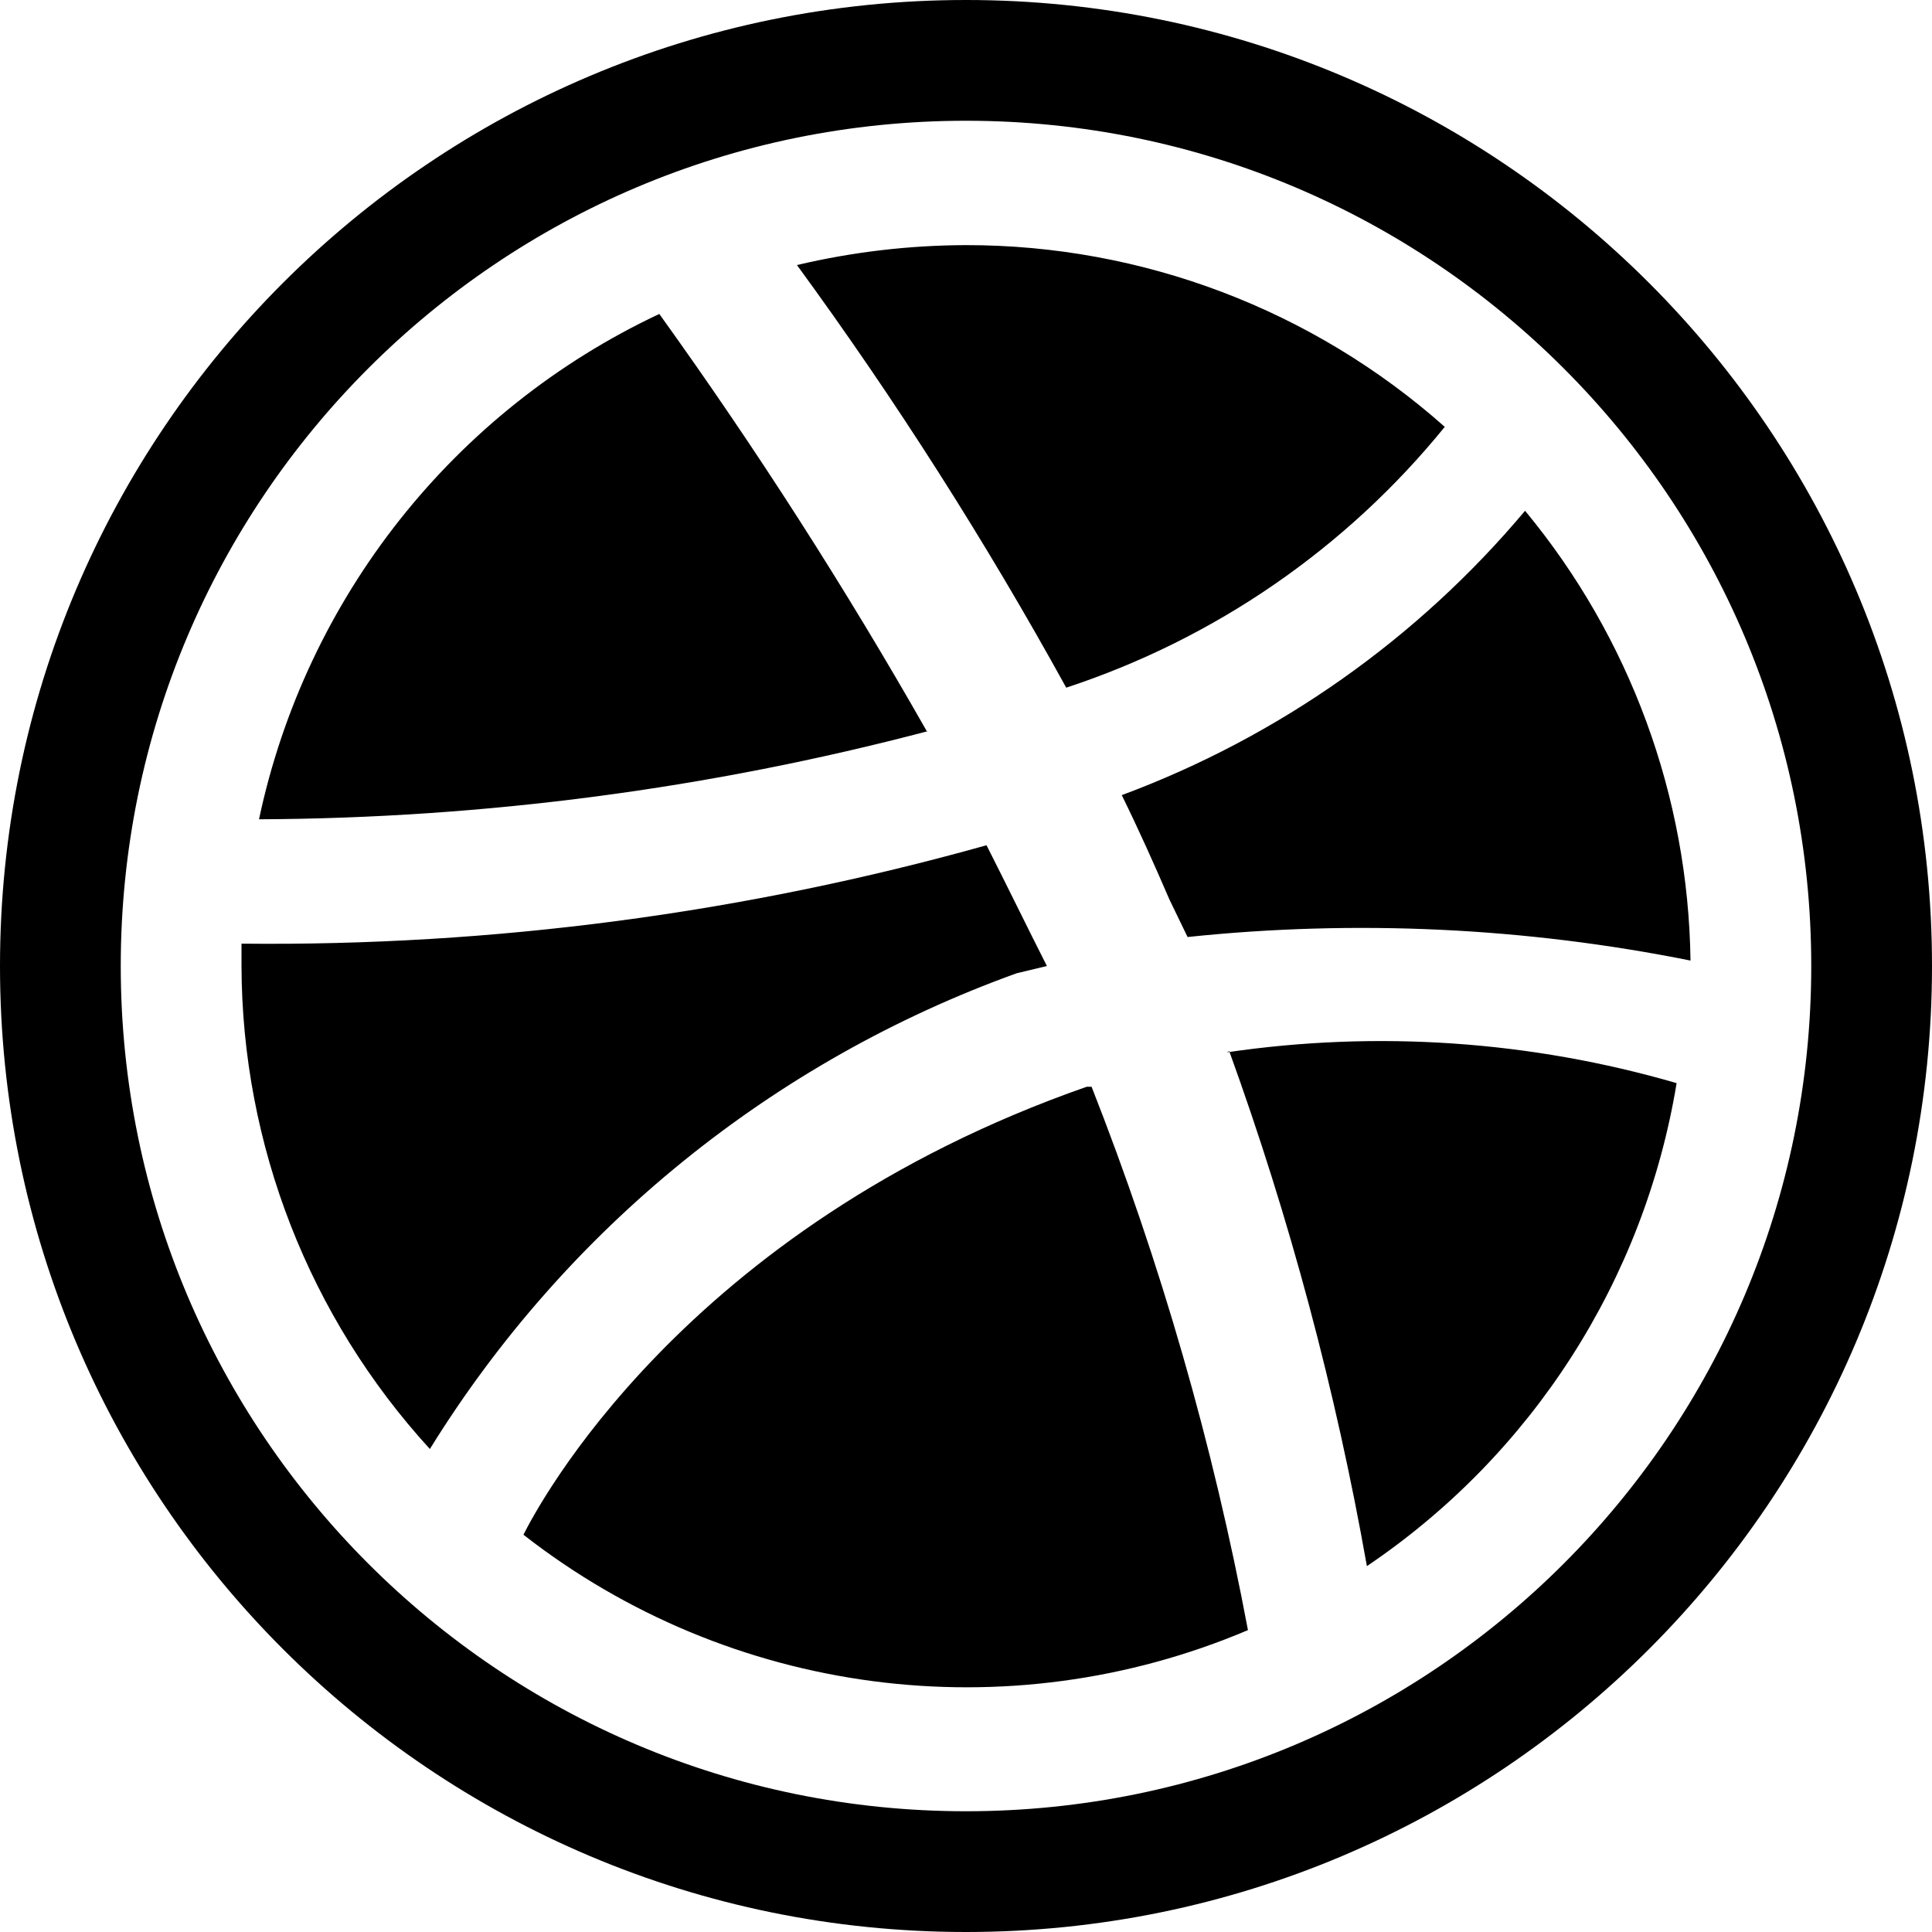
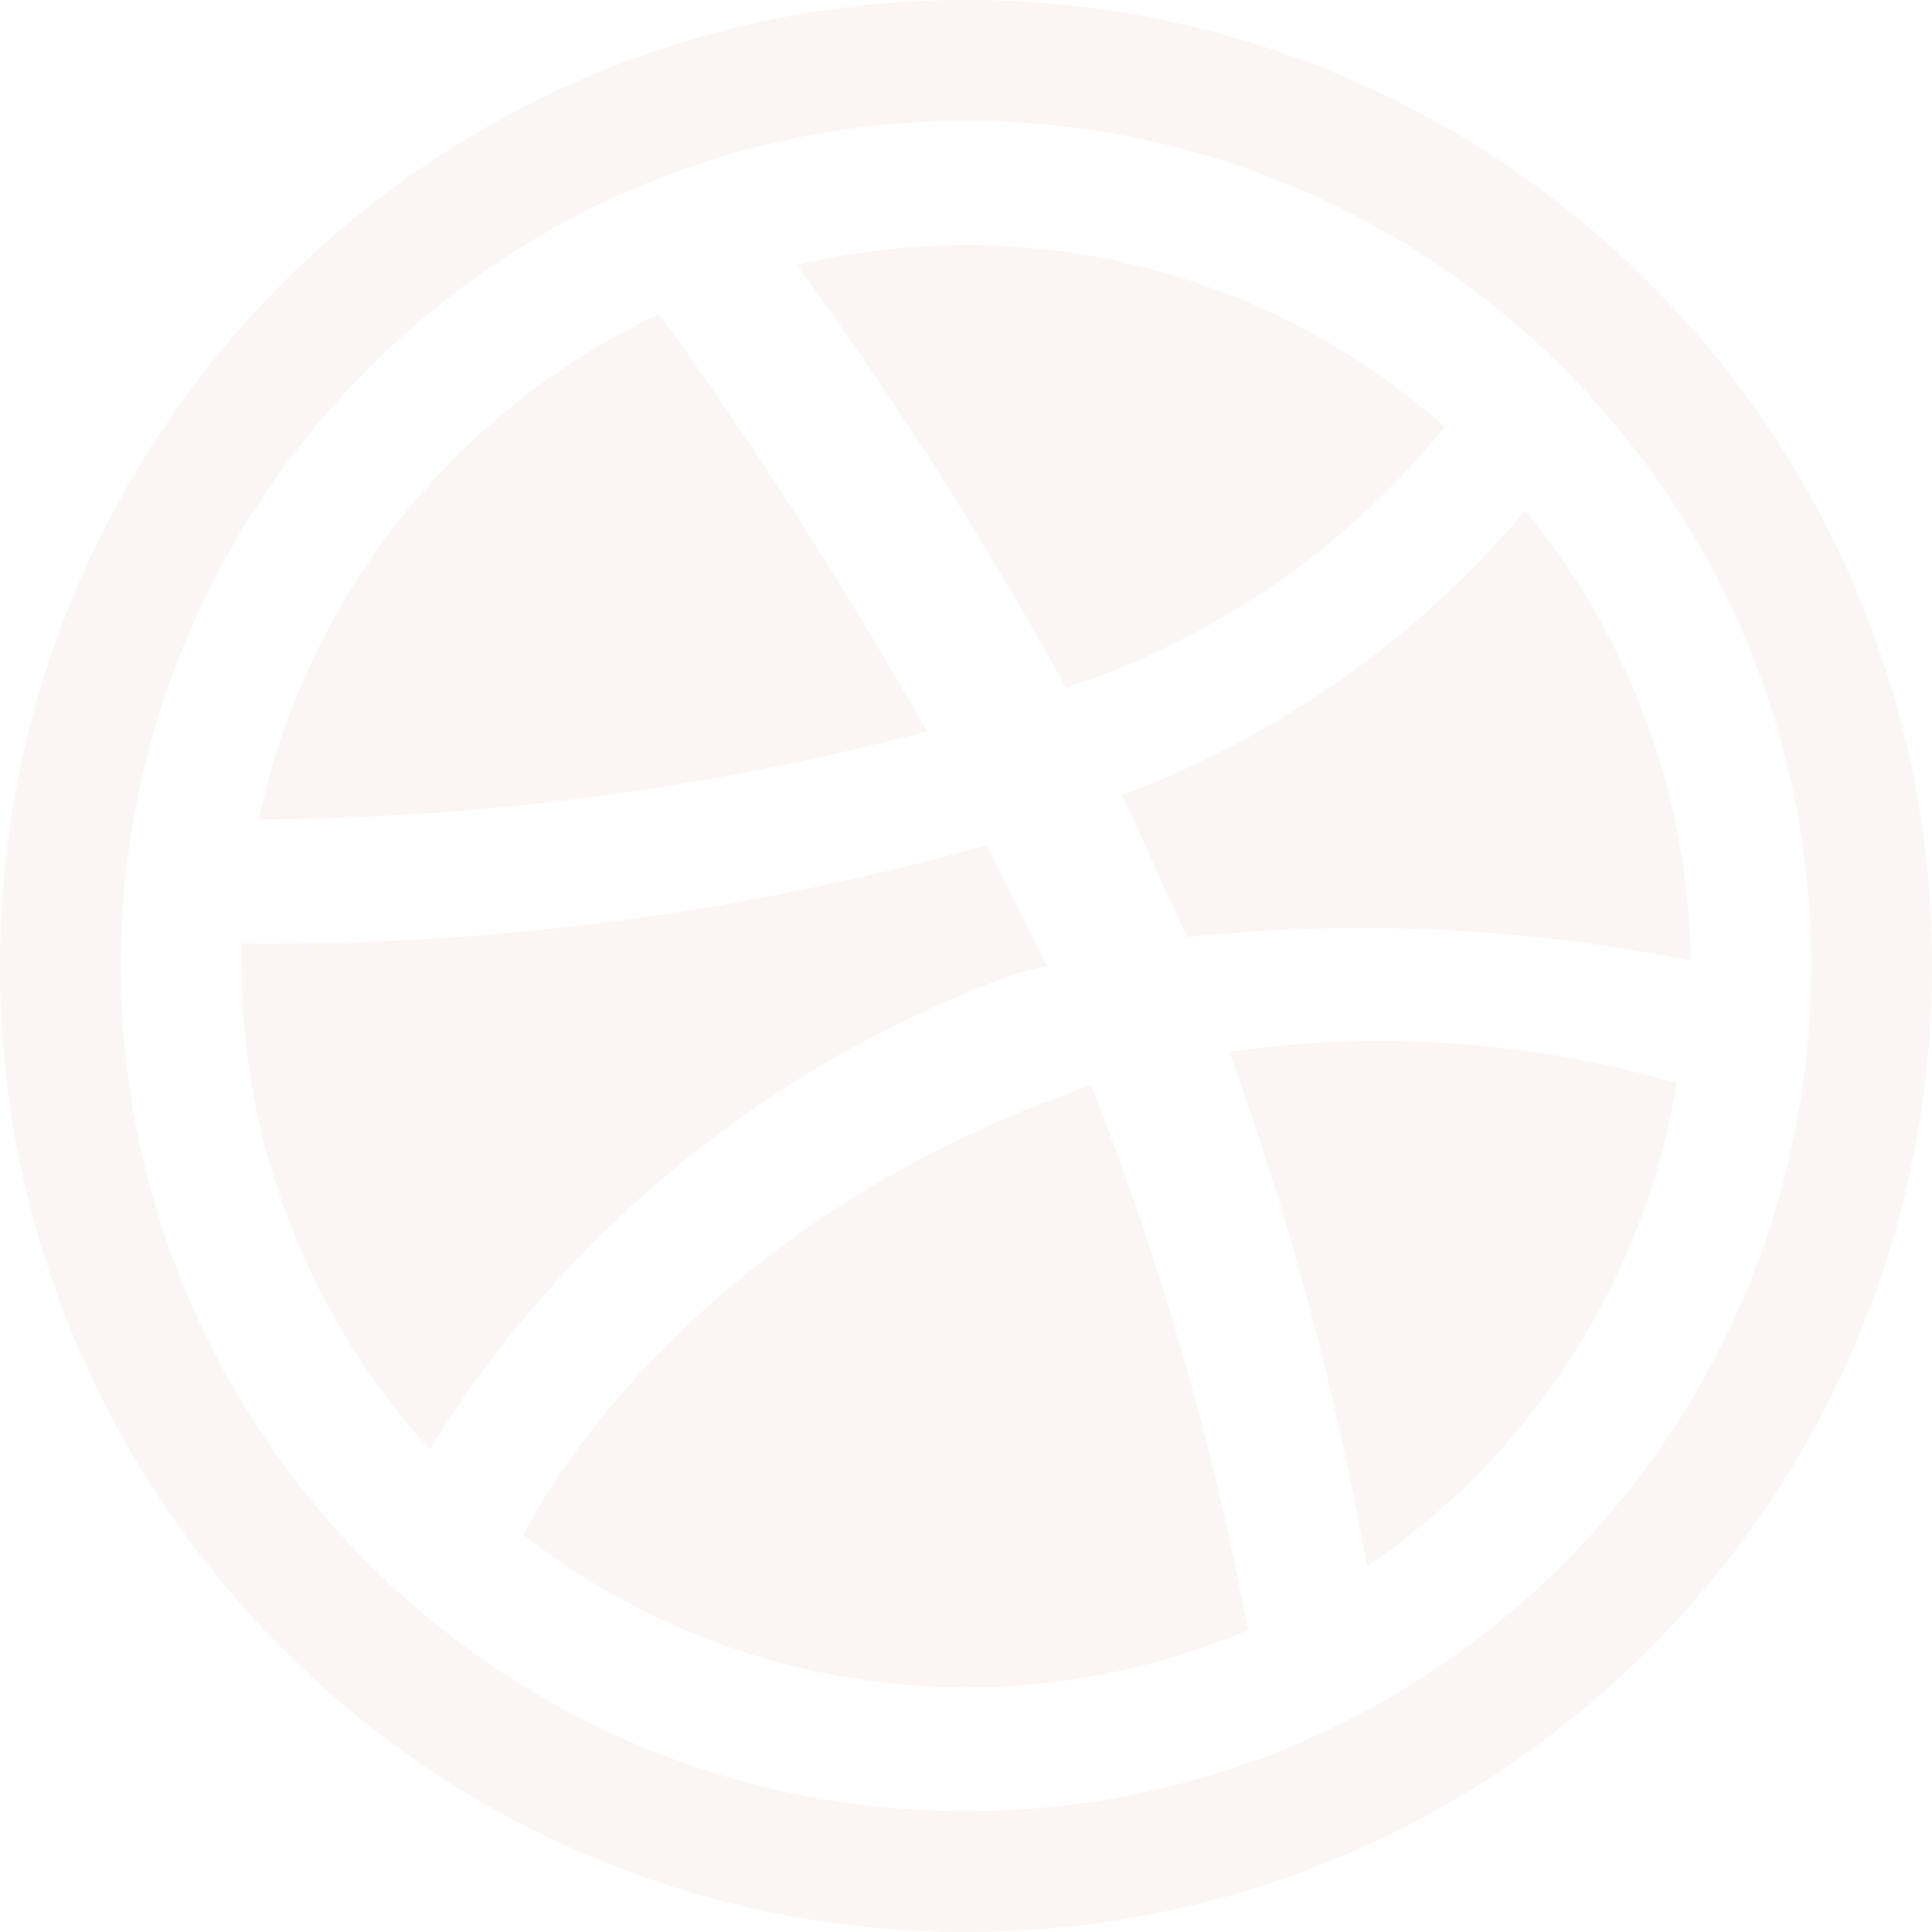
<svg xmlns="http://www.w3.org/2000/svg" viewBox="0 0 32 32">
+   <defs>
+     <style>.cls-1{fill:#fbf5f3;}</style>
+   </defs>
  <g id="レイヤー_2" data-name="レイヤー 2">
    <g id="Layer_1" data-name="Layer 1">
-       <path d="M23.93,7.07a13.51,13.51,0,0,1-6.27,4.32,64.94,64.94,0,0,0-4.46-7A12.33,12.33,0,0,1,16,4.06,11.93,11.93,0,0,1,23.93,7.07Zm-7.09,9.05A19,19,0,0,0,7.12,24,11.9,11.9,0,0,1,4,16c0-.12,0-.25,0-.37A44,44,0,0,0,16.34,14c.34.67.67,1.35,1,2ZM16,0A16,16,0,1,0,32,16,16,16,0,0,0,16,0Zm0,30A14,14,0,1,1,30,16,14,14,0,0,1,16,30Zm3.37-15.1c-.25-.58-.51-1.16-.79-1.73a16,16,0,0,0,6.68-4.71A11.93,11.93,0,0,1,28,15.91a27.68,27.68,0,0,0-8.33-.39Zm-4-2.79A44.27,44.27,0,0,1,4.29,13.57,12,12,0,0,1,10.92,5.2,77.05,77.05,0,0,1,15.35,12.11ZM18,18l.08,0A49.69,49.69,0,0,1,20.67,27a11.93,11.93,0,0,1-12-1.58C8.88,25,11.3,20.34,18,18Zm2.32-.57a17.55,17.55,0,0,1,7.45.51,12,12,0,0,1-5.13,8A51.34,51.34,0,0,0,20.36,17.41Z" />
+       <path class="cls-1" d="M23.93,7.07a13.51,13.51,0,0,1-6.27,4.32,64.94,64.94,0,0,0-4.46-7A12.33,12.33,0,0,1,16,4.06,11.93,11.93,0,0,1,23.93,7.07Zm-7.09,9.05A19,19,0,0,0,7.12,24,11.9,11.9,0,0,1,4,16c0-.12,0-.25,0-.37A44,44,0,0,0,16.34,14c.34.67.67,1.35,1,2ZM16,0A16,16,0,1,0,32,16,16,16,0,0,0,16,0Zm0,30A14,14,0,1,1,30,16,14,14,0,0,1,16,30Zm3.37-15.1c-.25-.58-.51-1.16-.79-1.73a16,16,0,0,0,6.68-4.71A11.93,11.93,0,0,1,28,15.91a27.68,27.68,0,0,0-8.33-.39Zm-4-2.79A44.27,44.27,0,0,1,4.29,13.57,12,12,0,0,1,10.92,5.2,77.05,77.05,0,0,1,15.35,12.11ZM18,18l.08,0A49.69,49.69,0,0,1,20.67,27a11.93,11.93,0,0,1-12-1.58C8.88,25,11.3,20.34,18,18Zm2.32-.57a17.55,17.55,0,0,1,7.45.51,12,12,0,0,1-5.13,8A51.34,51.34,0,0,0,20.36,17.41Z" />
    </g>
  </g>
</svg>
